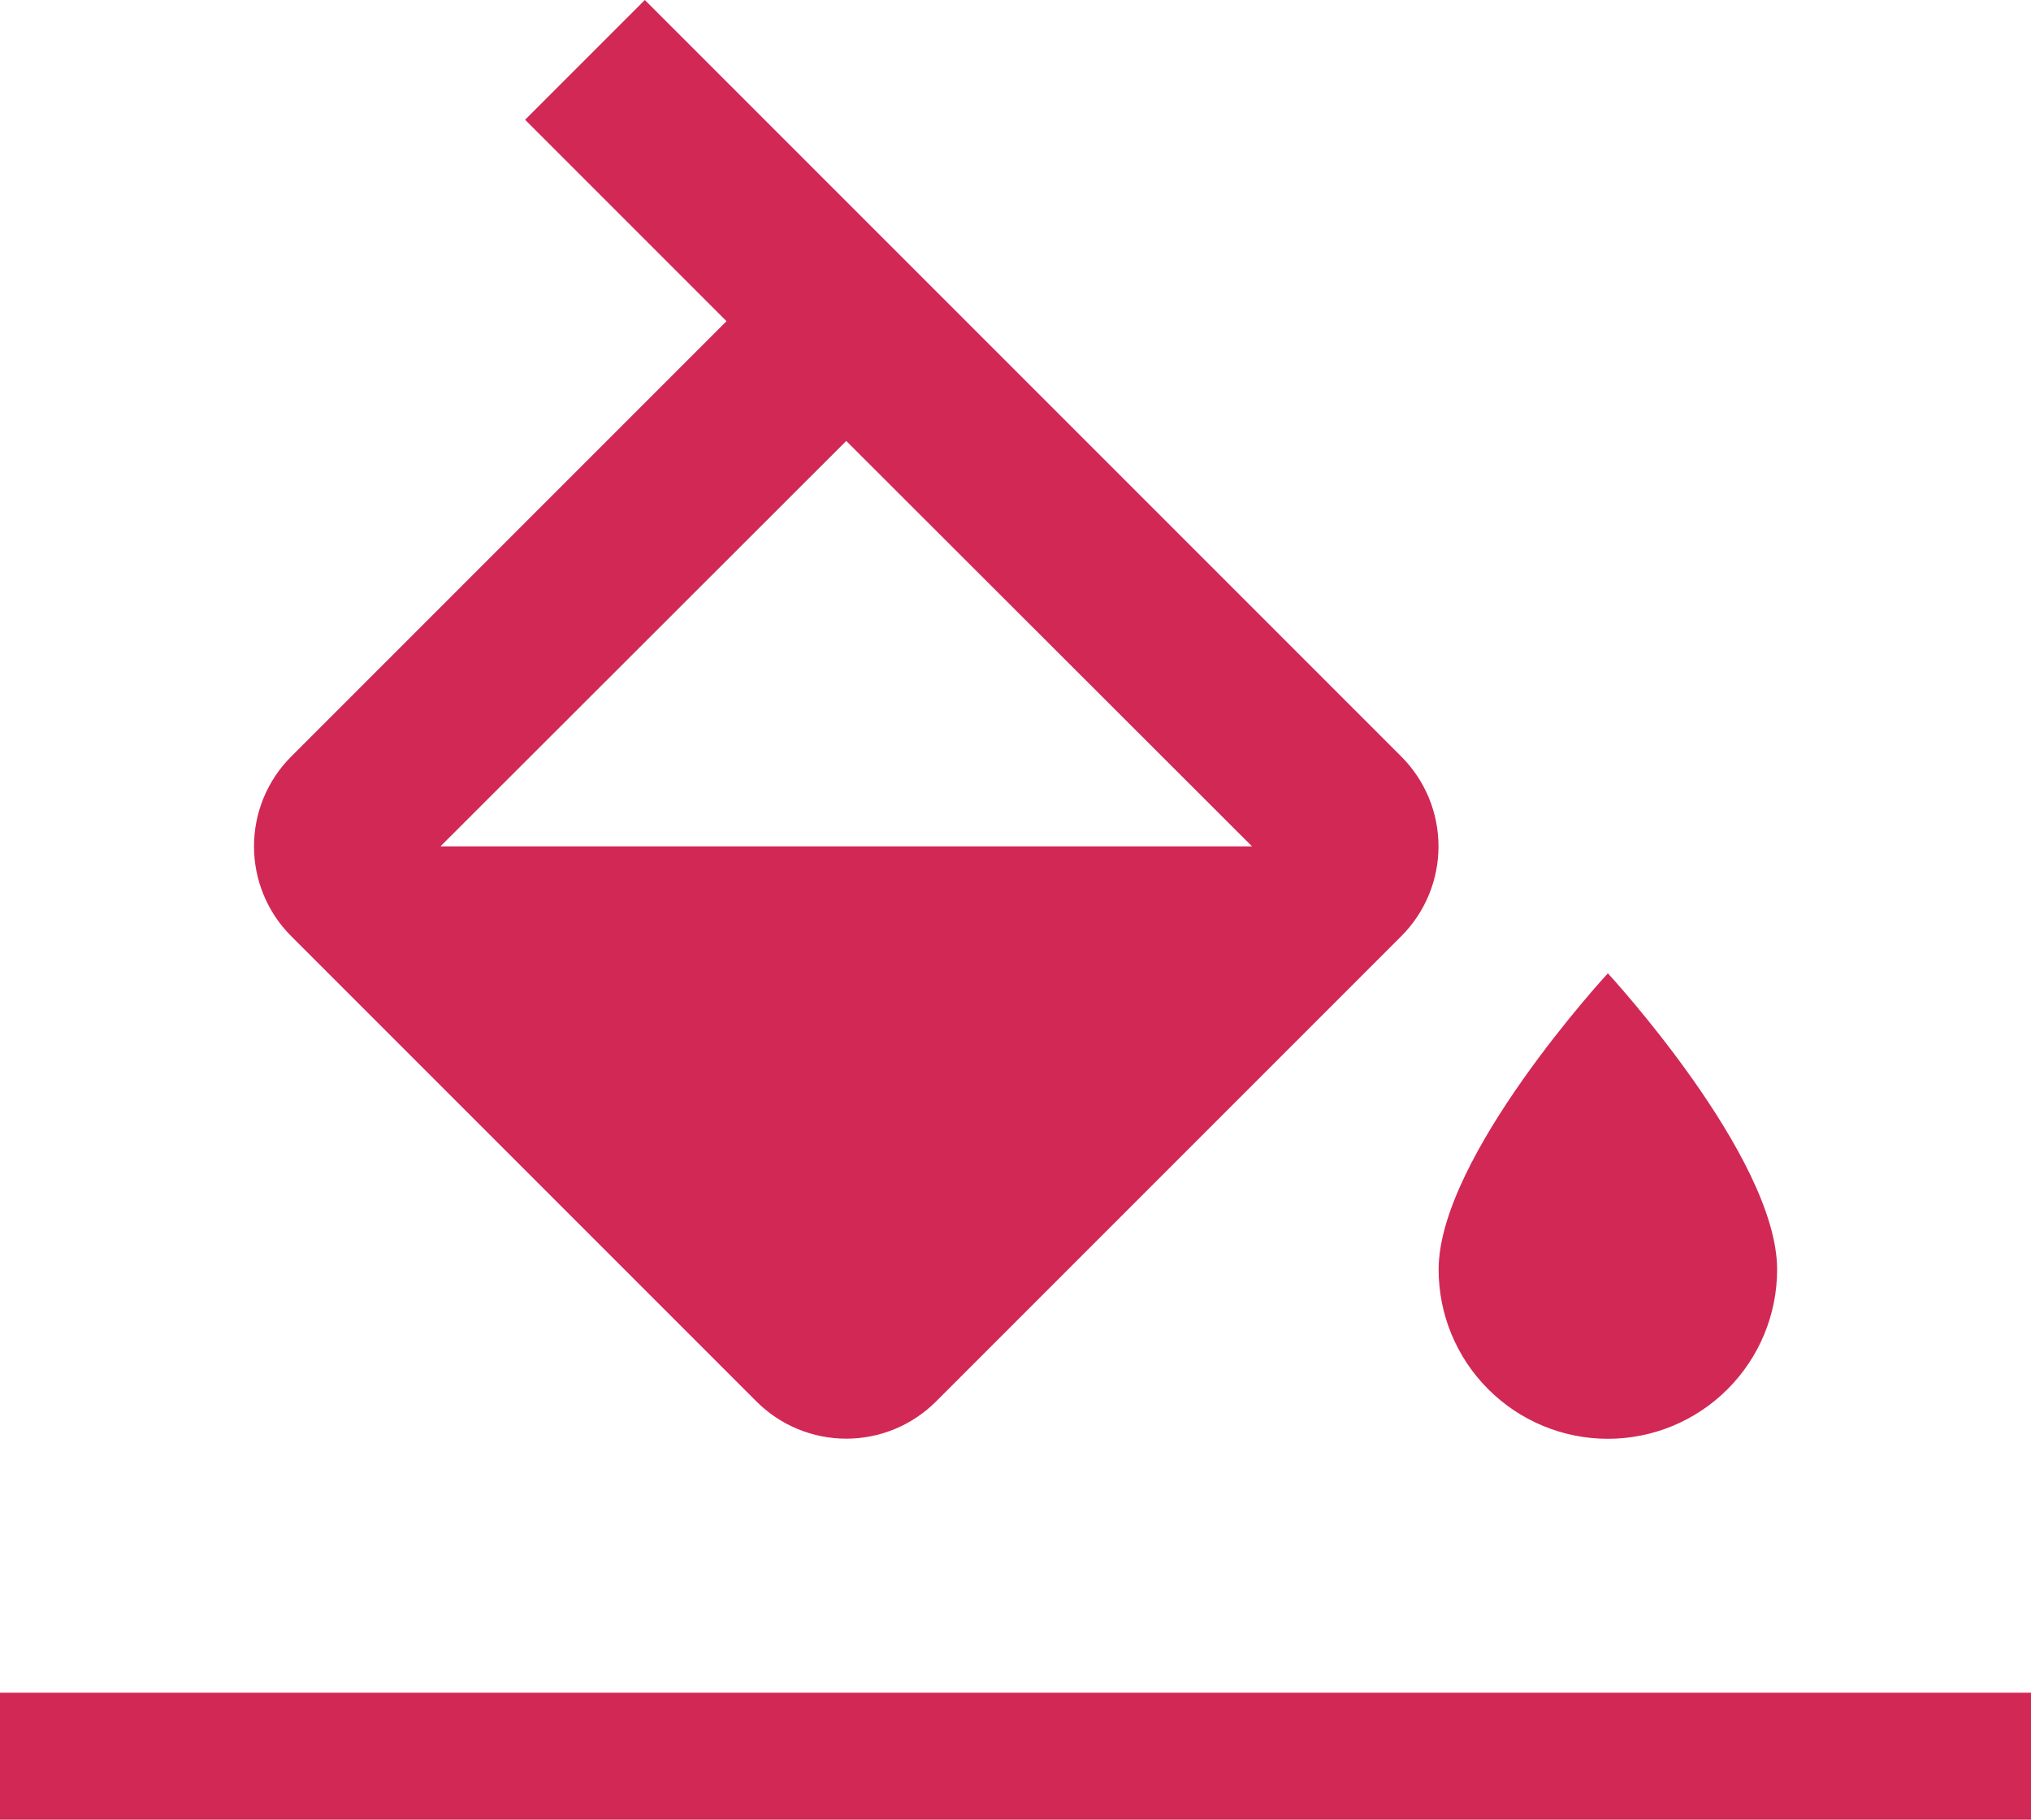
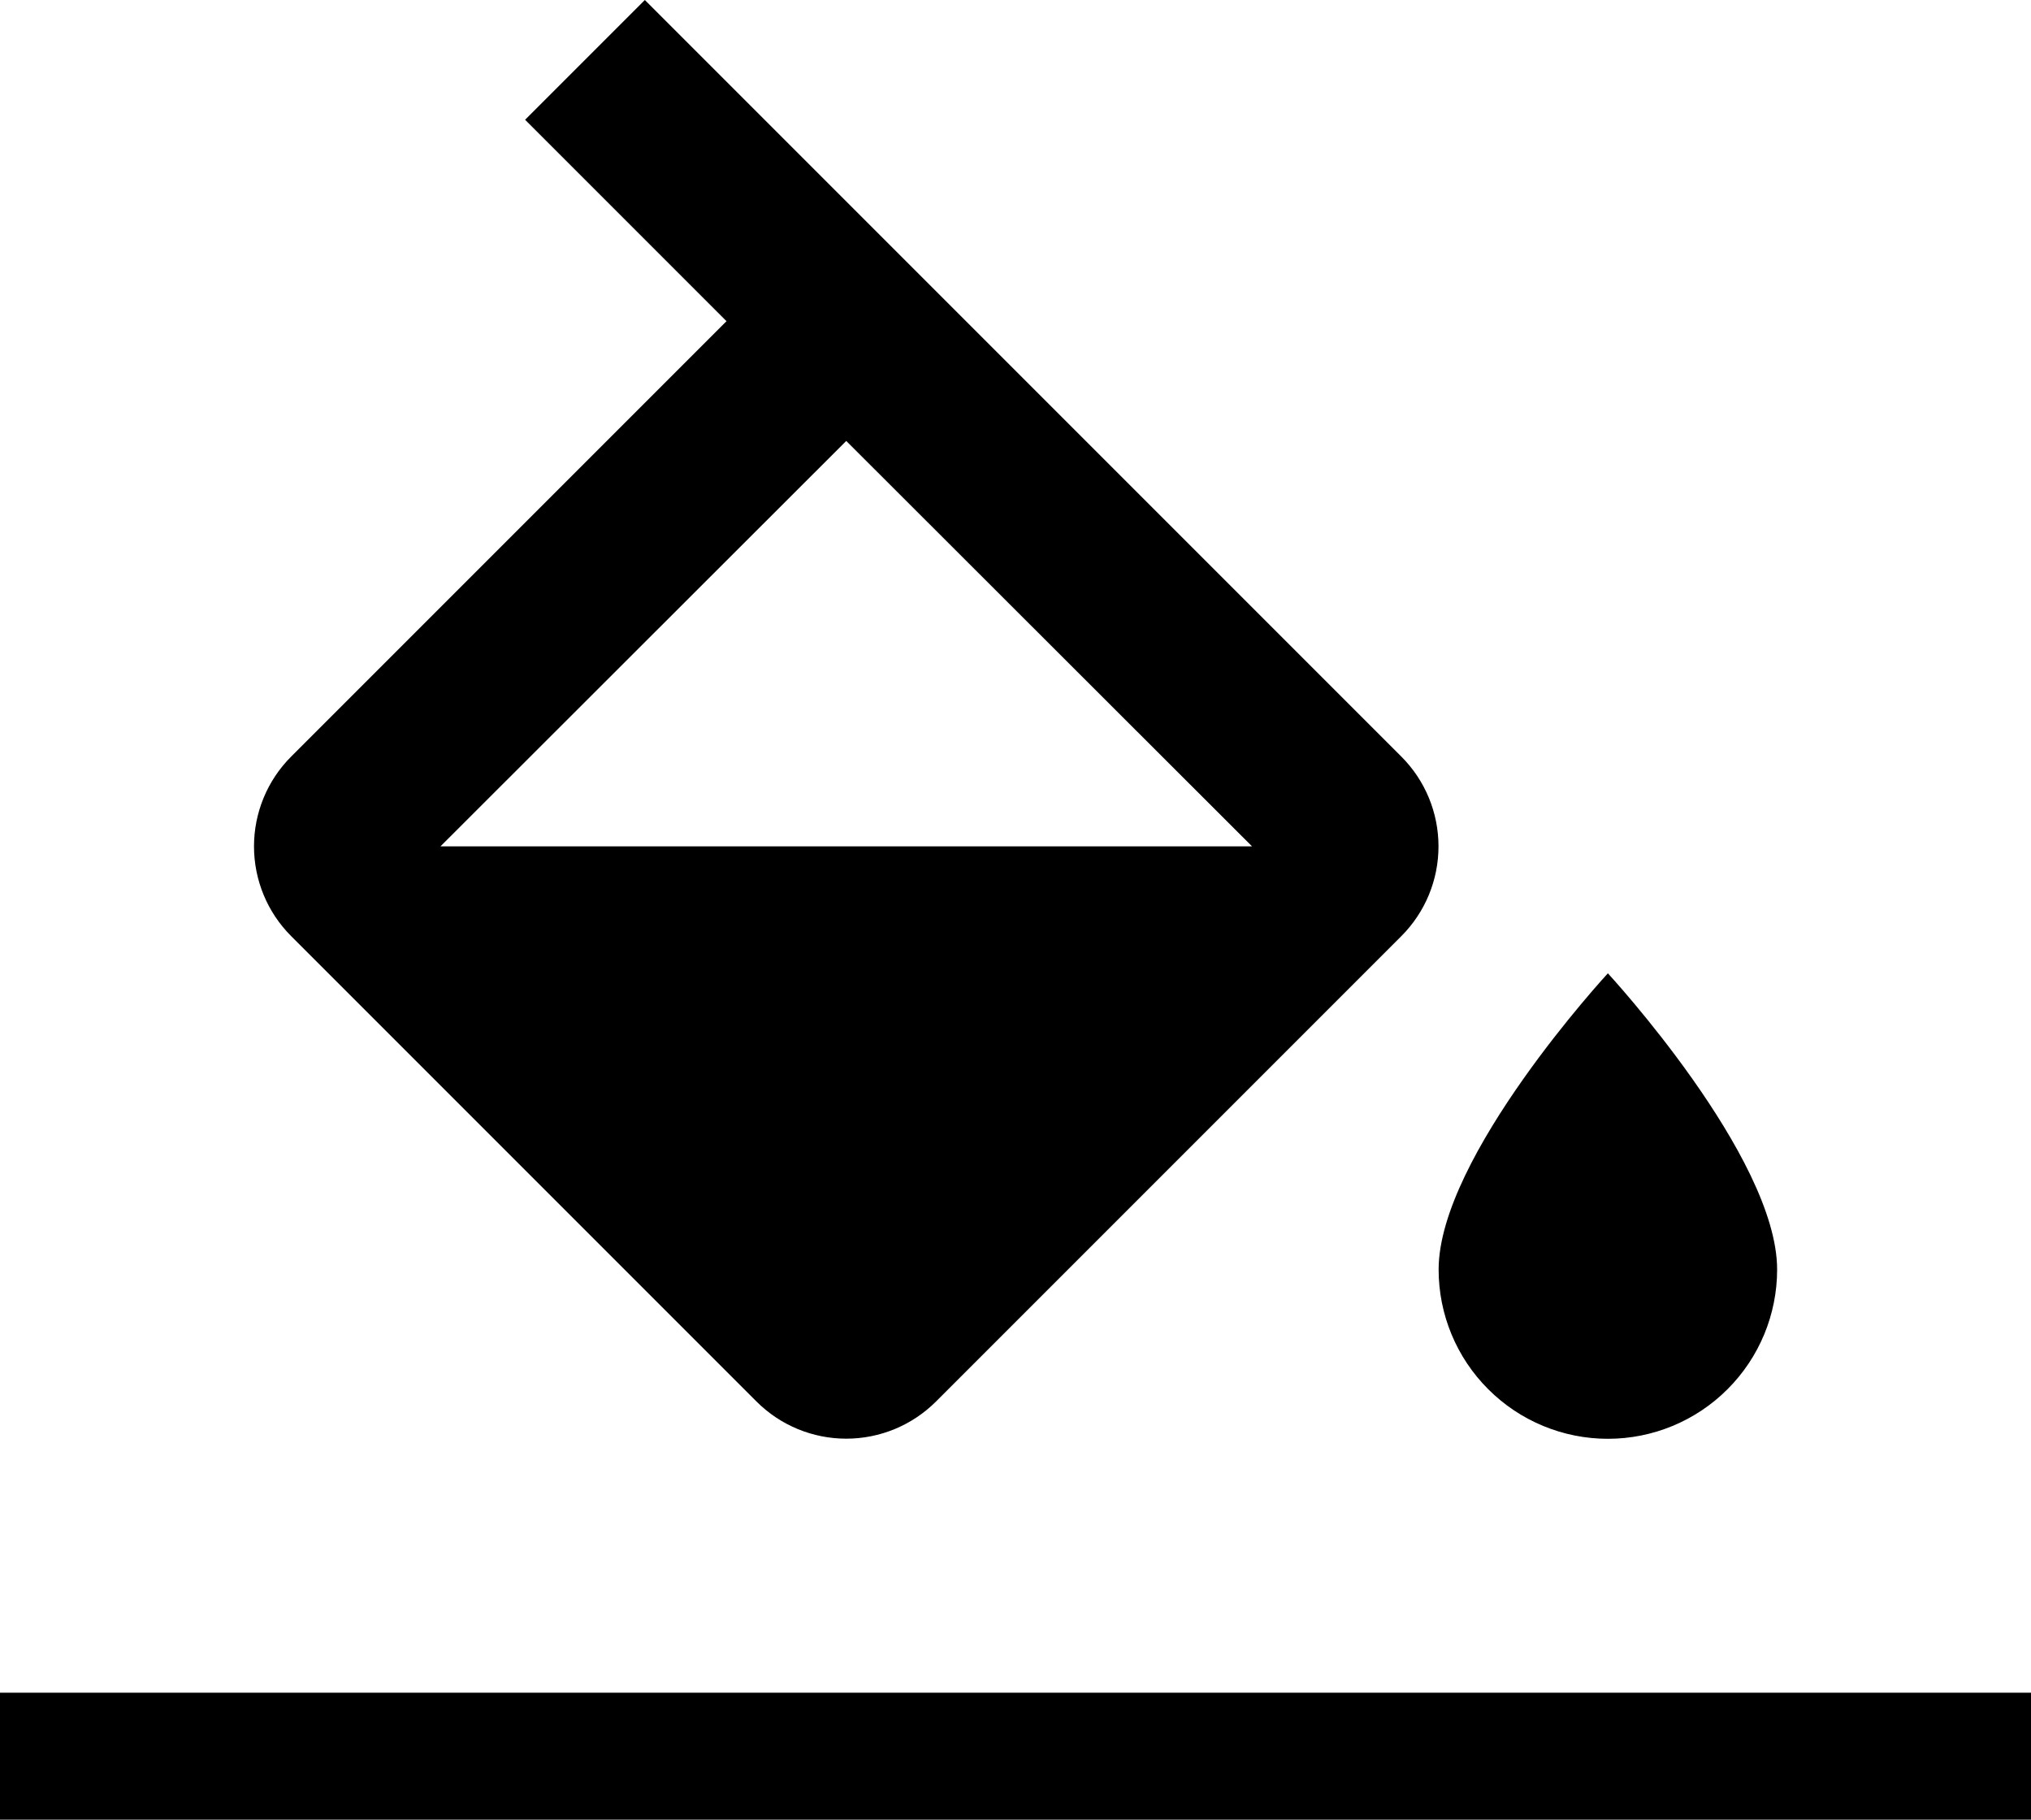
- <svg xmlns="http://www.w3.org/2000/svg" width="48" height="43" viewBox="0 0 48 43" fill="none">
-   <path d="M33.12 17.88L15.24 0L12.41 2.83L17.17 7.59L6.88 17.88C6.318 18.442 6.003 19.205 6.003 20C6.003 20.795 6.318 21.558 6.88 22.12L17.88 33.12C18.442 33.682 19.205 33.997 20 33.997C20.795 33.997 21.558 33.682 22.12 33.12L33.12 22.12C33.682 21.558 33.997 20.795 33.997 20C33.997 19.205 33.682 18.442 33.12 17.88ZM10.41 20L20 10.42L29.59 20H10.41ZM38 23C38 23 34 27.33 34 30C34 31.061 34.421 32.078 35.172 32.828C35.922 33.579 36.939 34 38 34C39.061 34 40.078 33.579 40.828 32.828C41.579 32.078 42 31.061 42 30C42 27.33 38 23 38 23Z" fill="#D22856" />
-   <path d="M48 40H0V43H48V40Z" fill="#D22856" />
+ <svg xmlns="http://www.w3.org/2000/svg" width="48" height="43" viewBox="0 0 48 43">
+   <path d="M33.12 17.88L15.24 0L12.41 2.83L17.17 7.59L6.88 17.88C6.318 18.442 6.003 19.205 6.003 20C6.003 20.795 6.318 21.558 6.88 22.12L17.88 33.12C18.442 33.682 19.205 33.997 20 33.997C20.795 33.997 21.558 33.682 22.12 33.12L33.12 22.12C33.682 21.558 33.997 20.795 33.997 20C33.997 19.205 33.682 18.442 33.12 17.88ZM10.41 20L20 10.42L29.59 20H10.41ZM38 23C38 23 34 27.33 34 30C34 31.061 34.421 32.078 35.172 32.828C35.922 33.579 36.939 34 38 34C39.061 34 40.078 33.579 40.828 32.828C41.579 32.078 42 31.061 42 30C42 27.33 38 23 38 23Z" />
+   <path d="M48 40H0V43H48V40Z" />
</svg>
